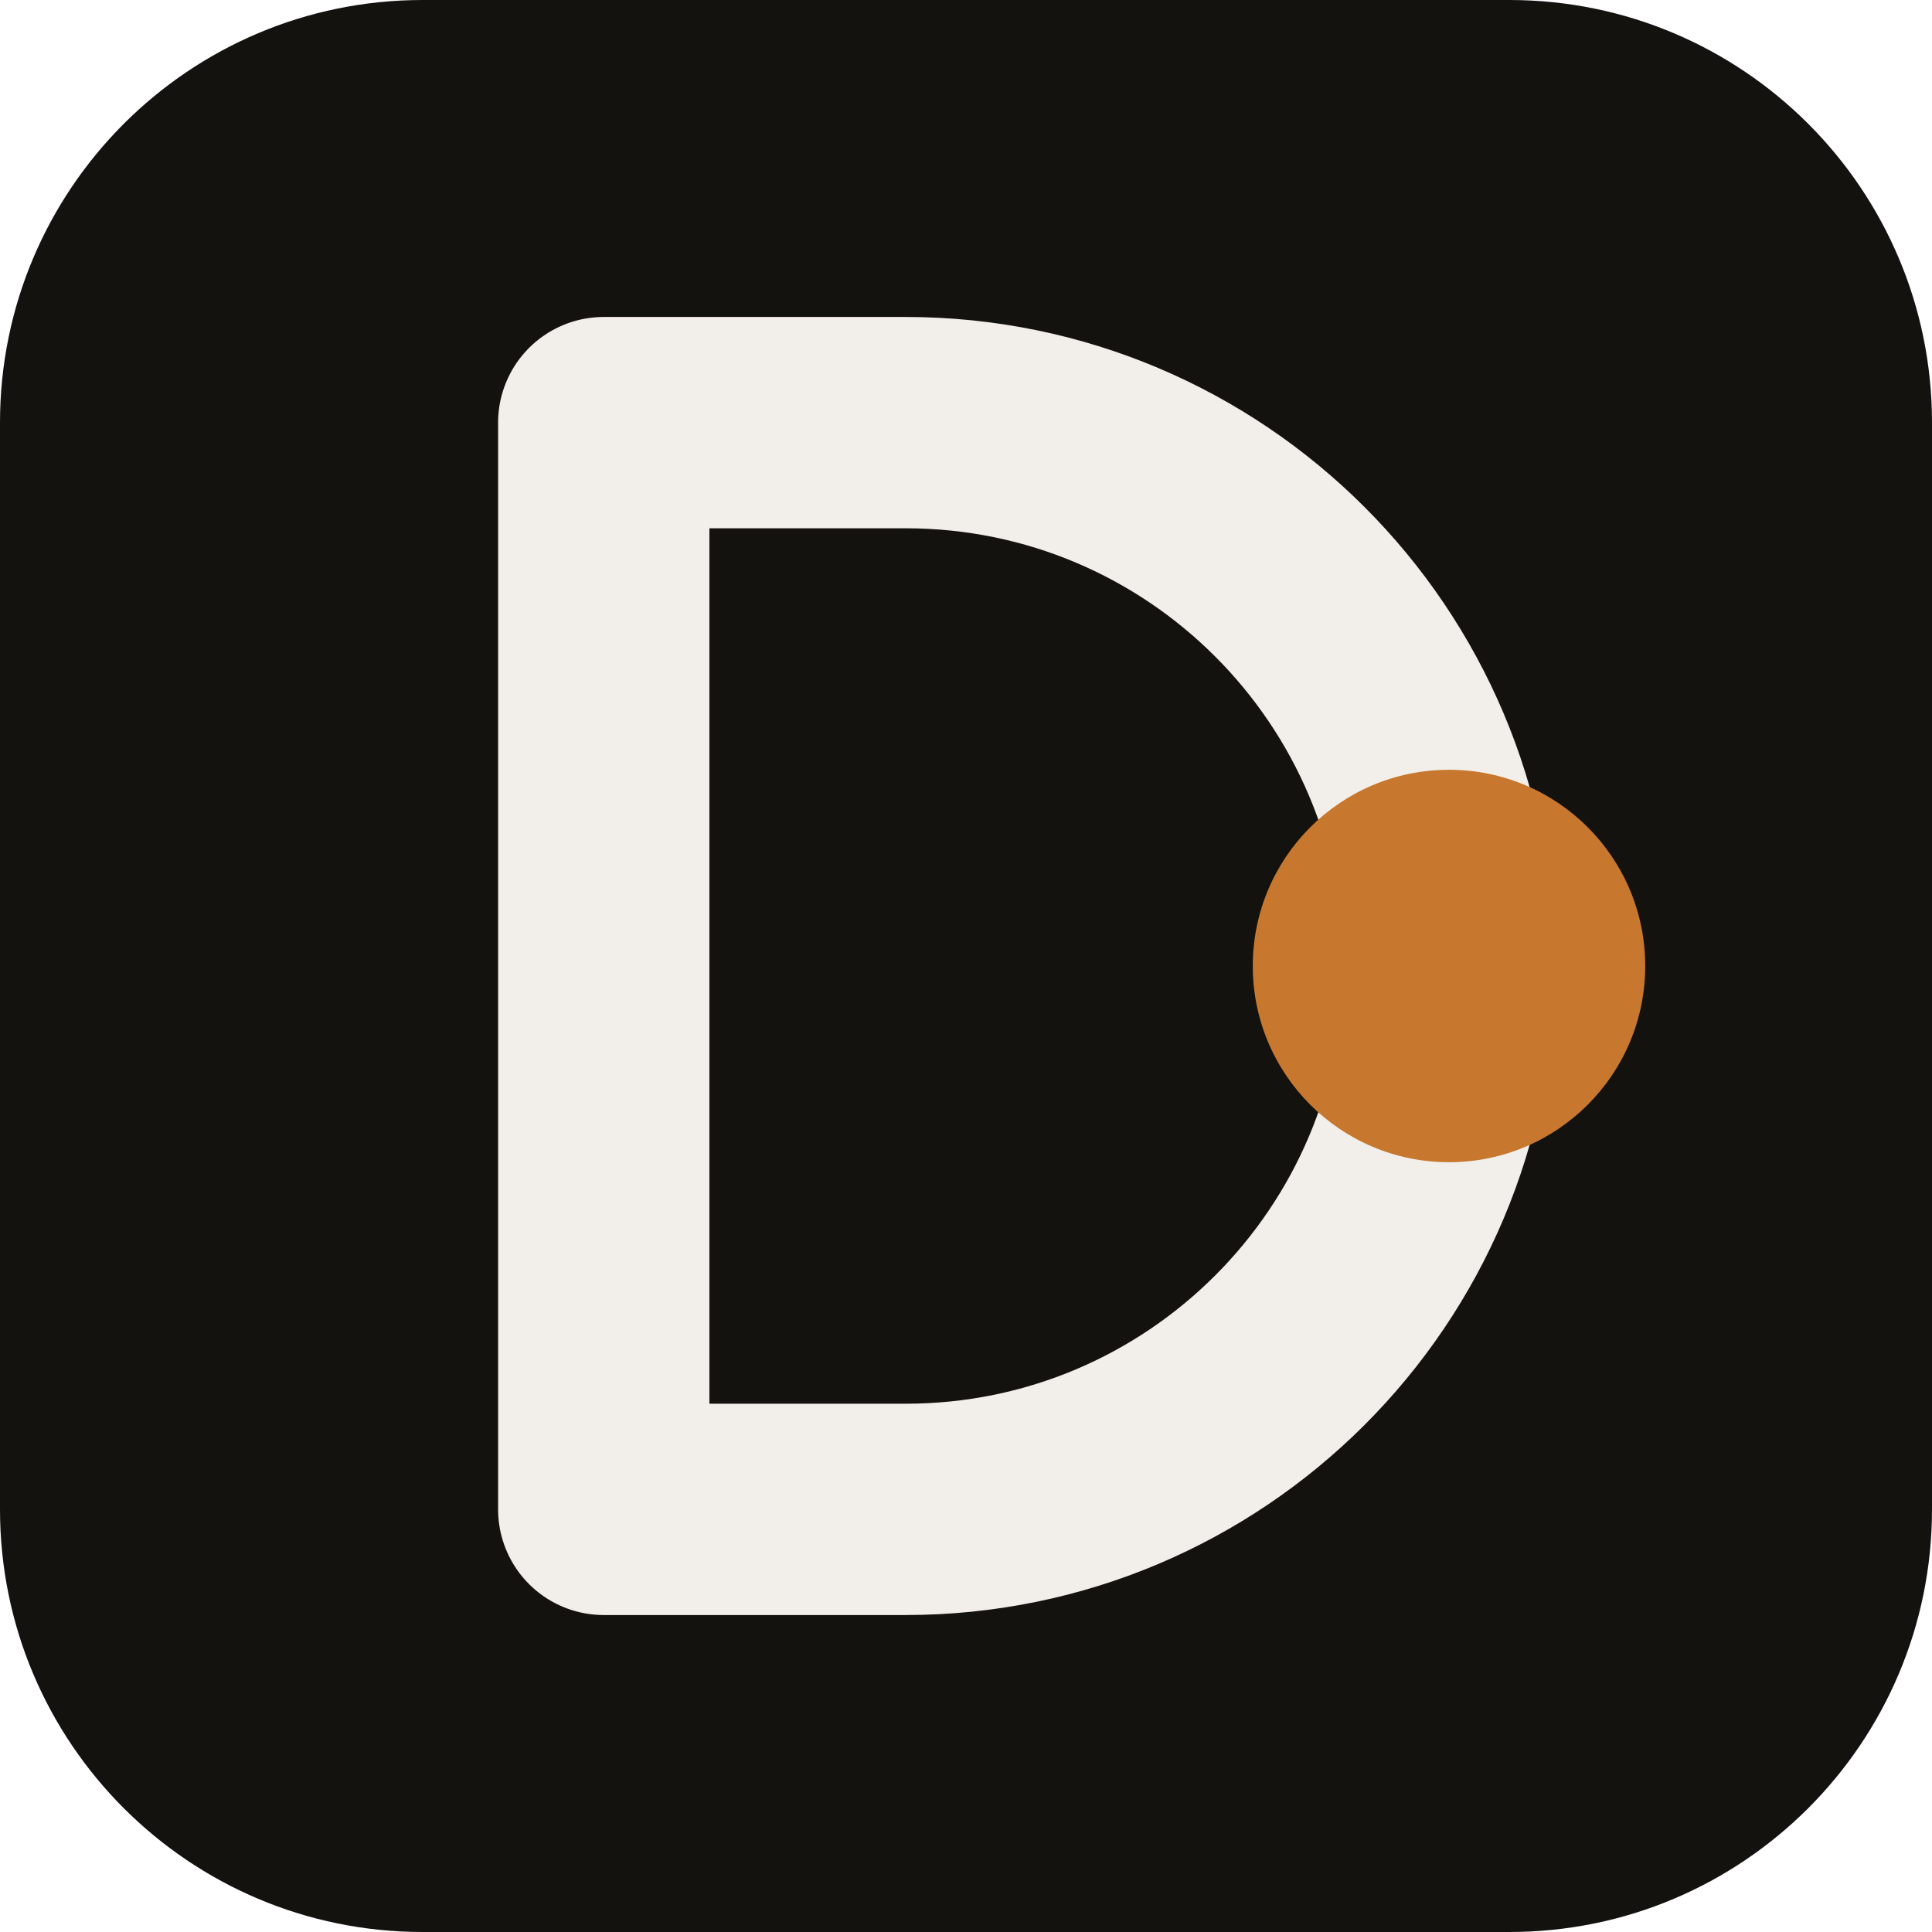
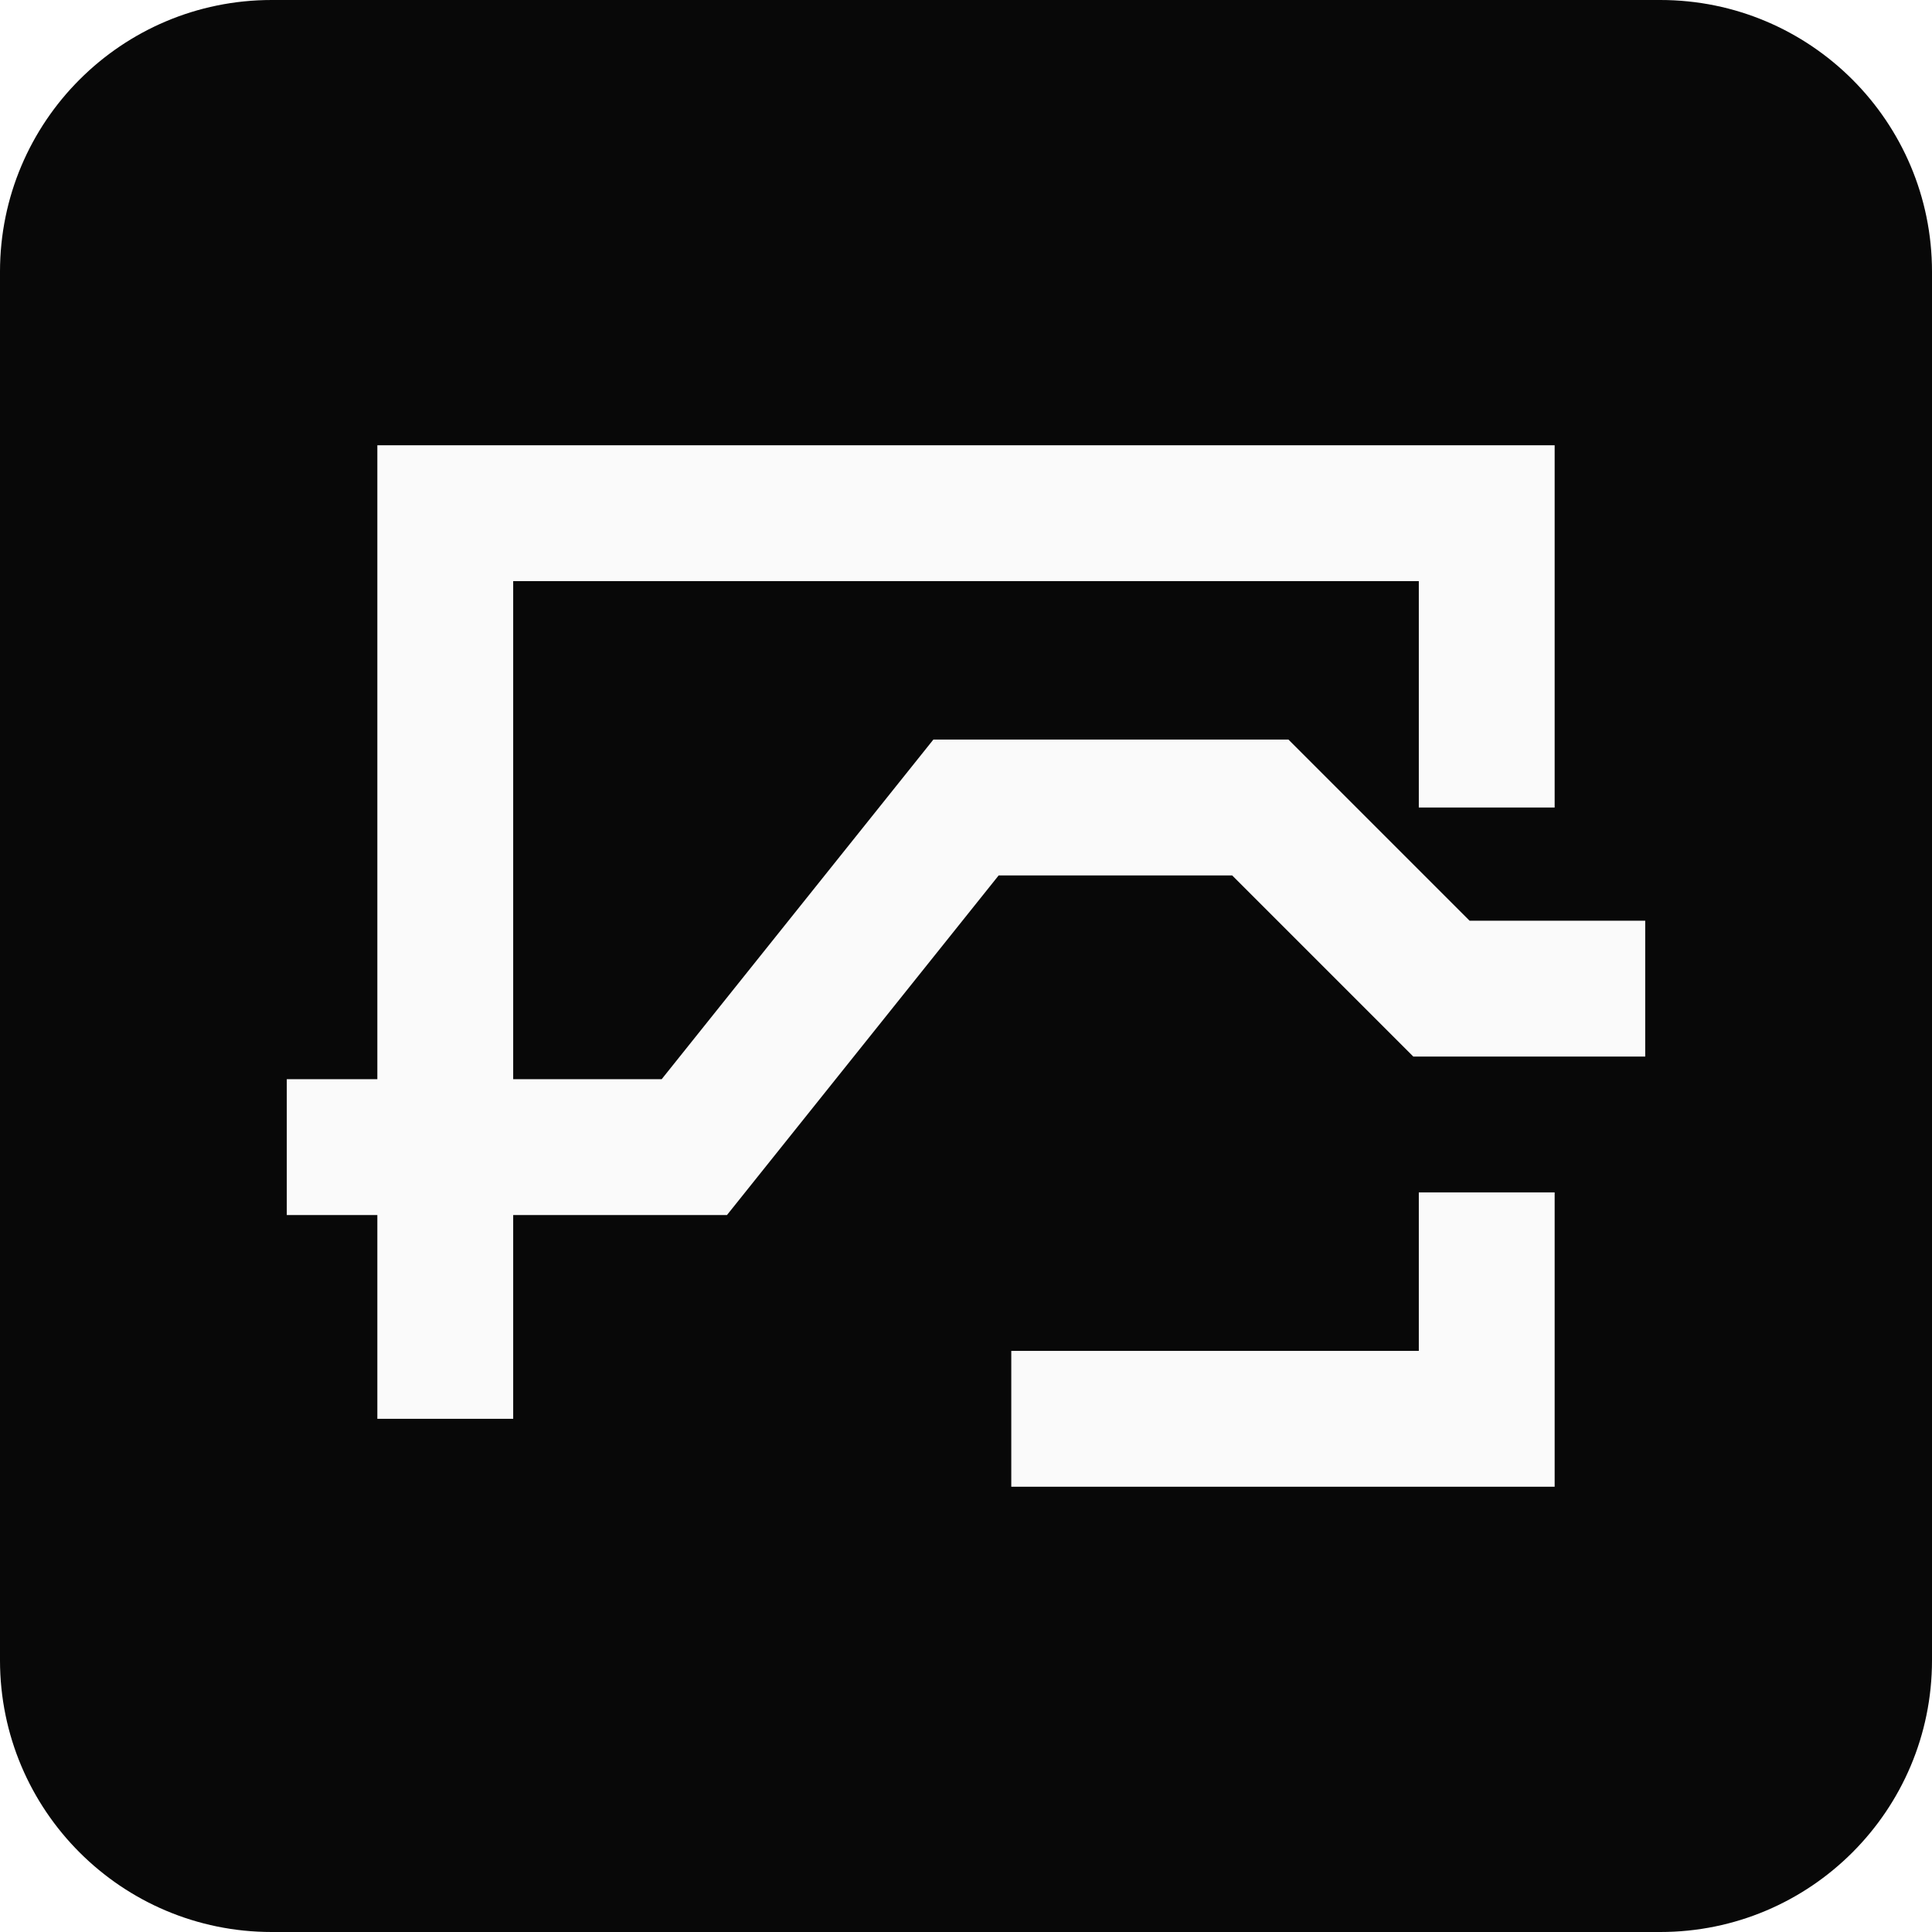
- <svg xmlns="http://www.w3.org/2000/svg" viewBox="0 0 64 64">
-   <rect width="64" height="64" rx="14" fill="#14120F" />
-   <path d="M20 50 V14 H30 A18 18 0 0 1 30 50 Z" fill="none" stroke="#F2EFEA" stroke-width="7" stroke-linejoin="round" />
-   <circle cx="48" cy="32" r="6.5" fill="#C8782E" />
+ <svg xmlns="http://www.w3.org/2000/svg" viewBox="0 0 64 64" color="#fafafa">
+   <rect width="64" height="64" rx="9" fill="#080808" />
+   <g transform="translate(8 8) scale(.75)">
+     <path d="M9 52V12h46v13m0 17v10H34" fill="none" stroke="currentColor" stroke-width="6" />
+     <path d="M2 40h18l12-15h13l8 8h9" fill="none" stroke="currentColor" stroke-width="6" />
+   </g>
</svg>
